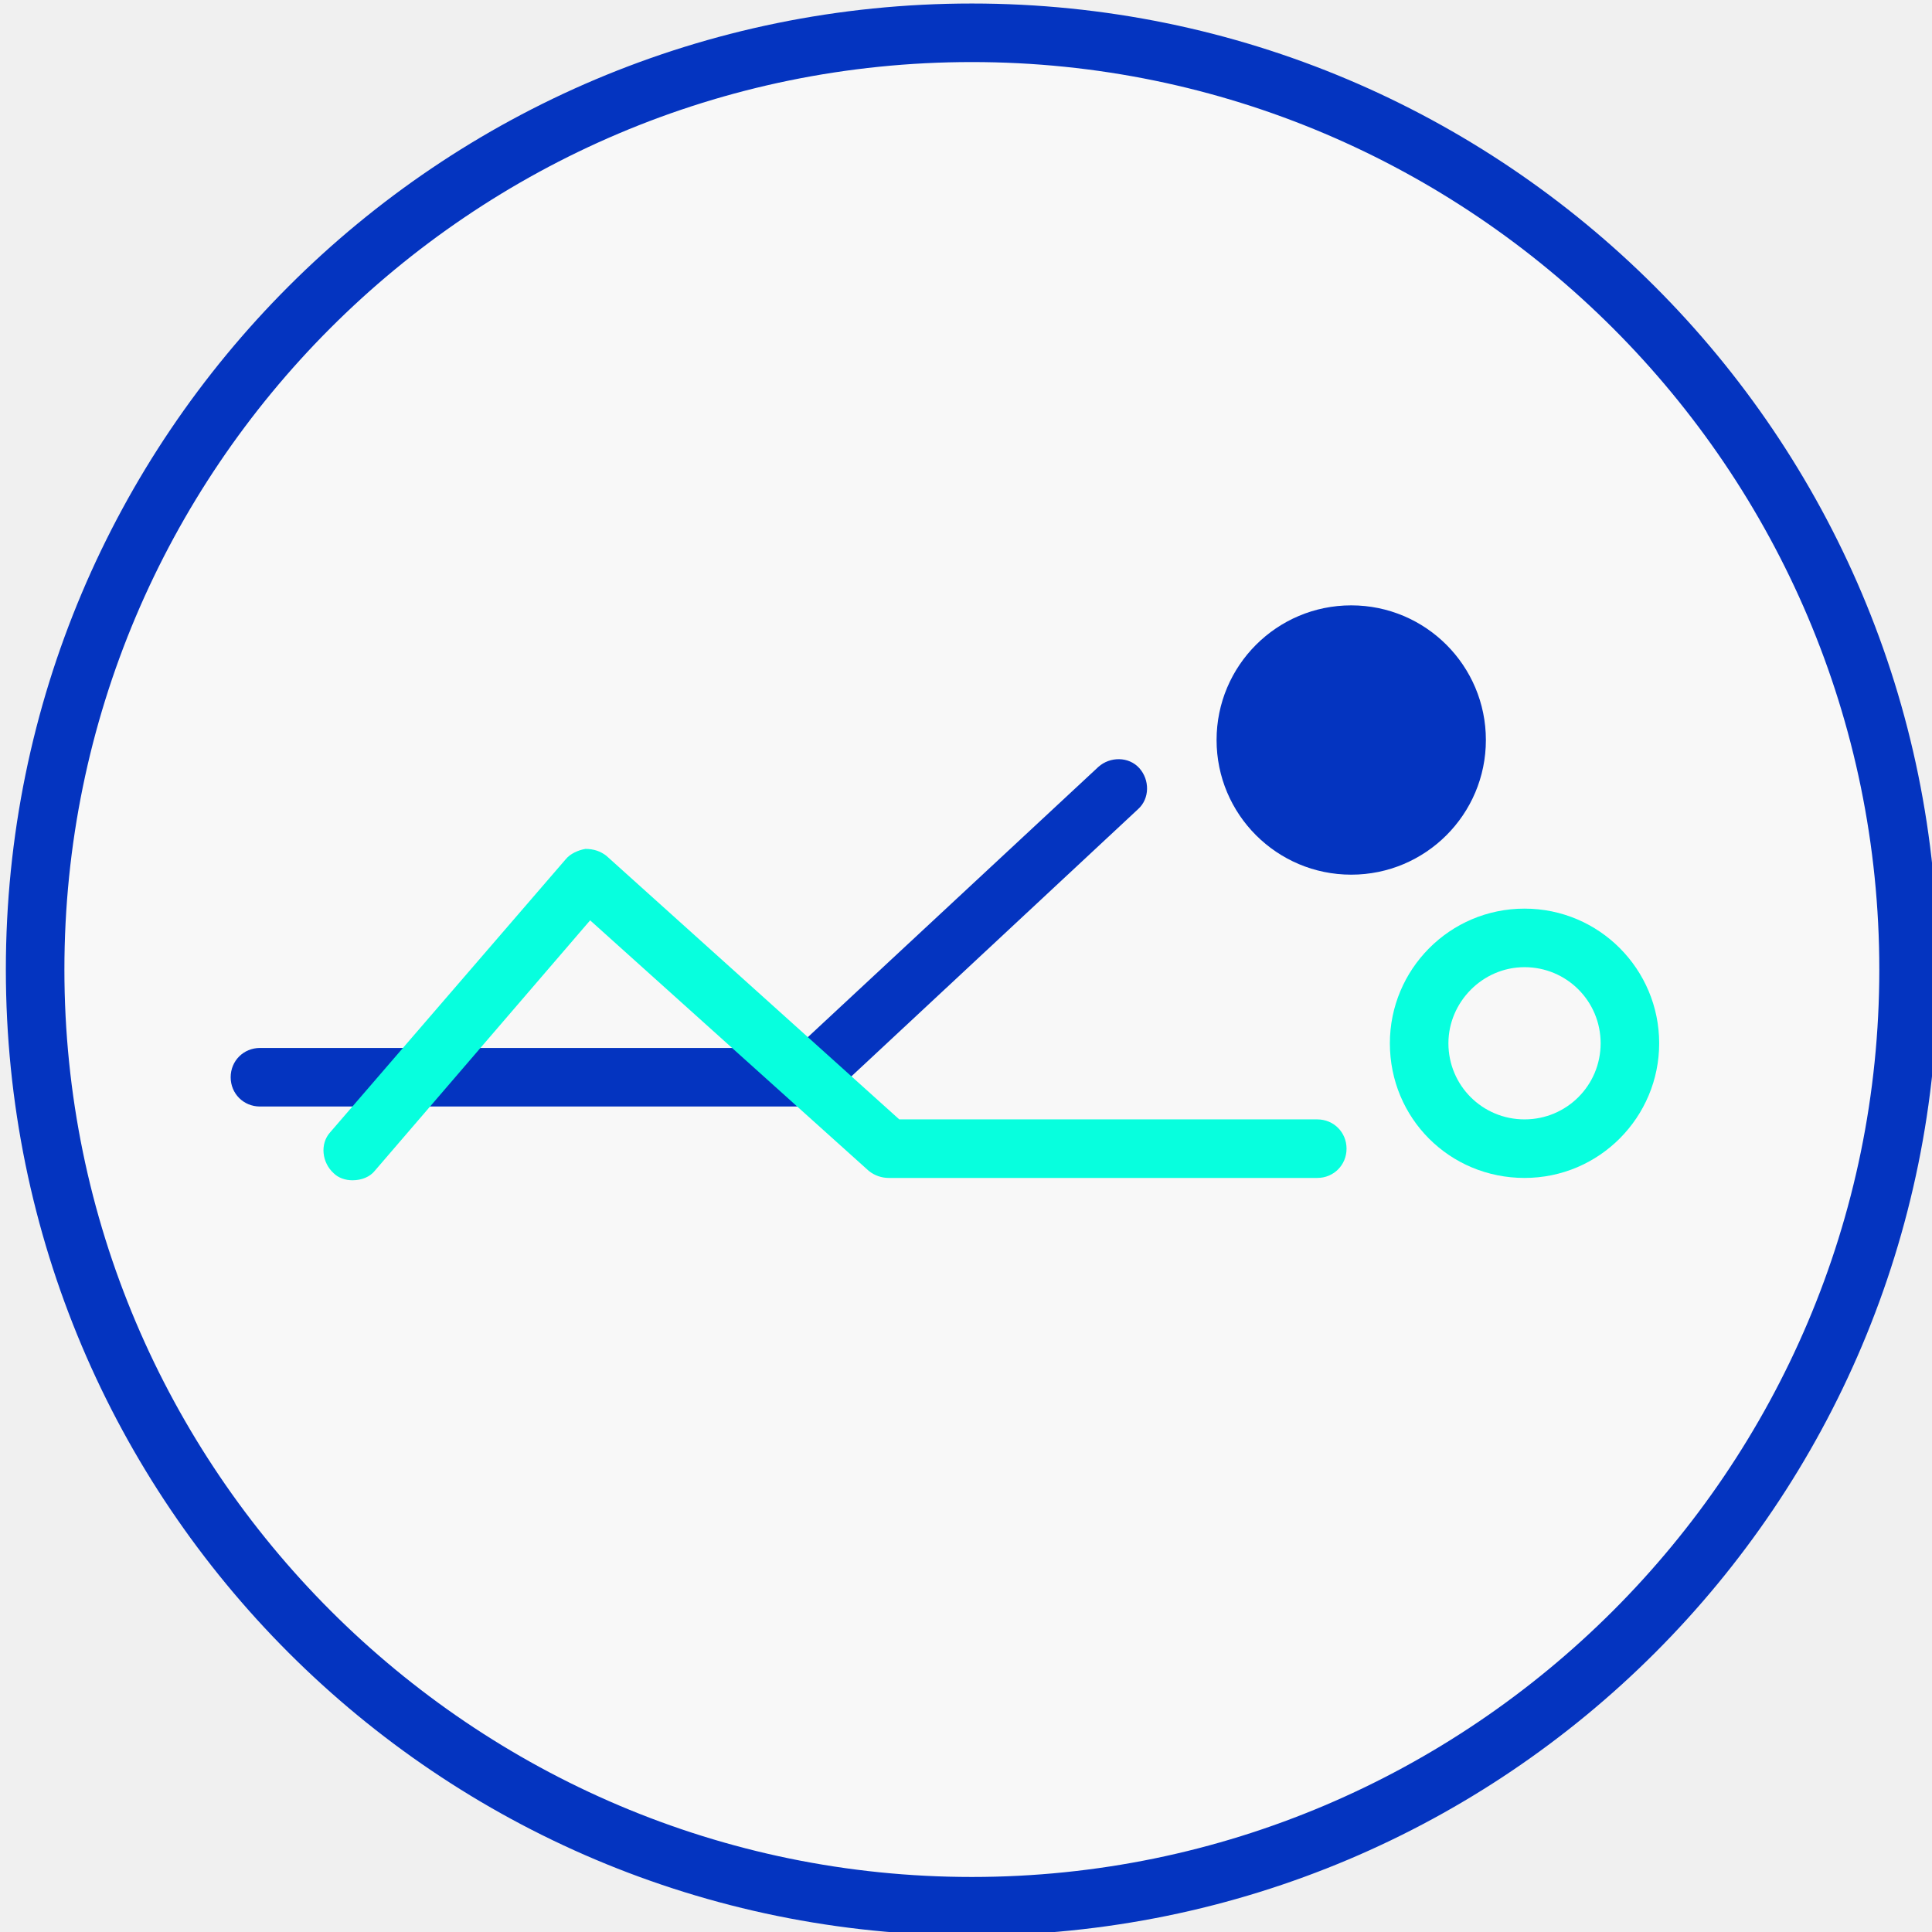
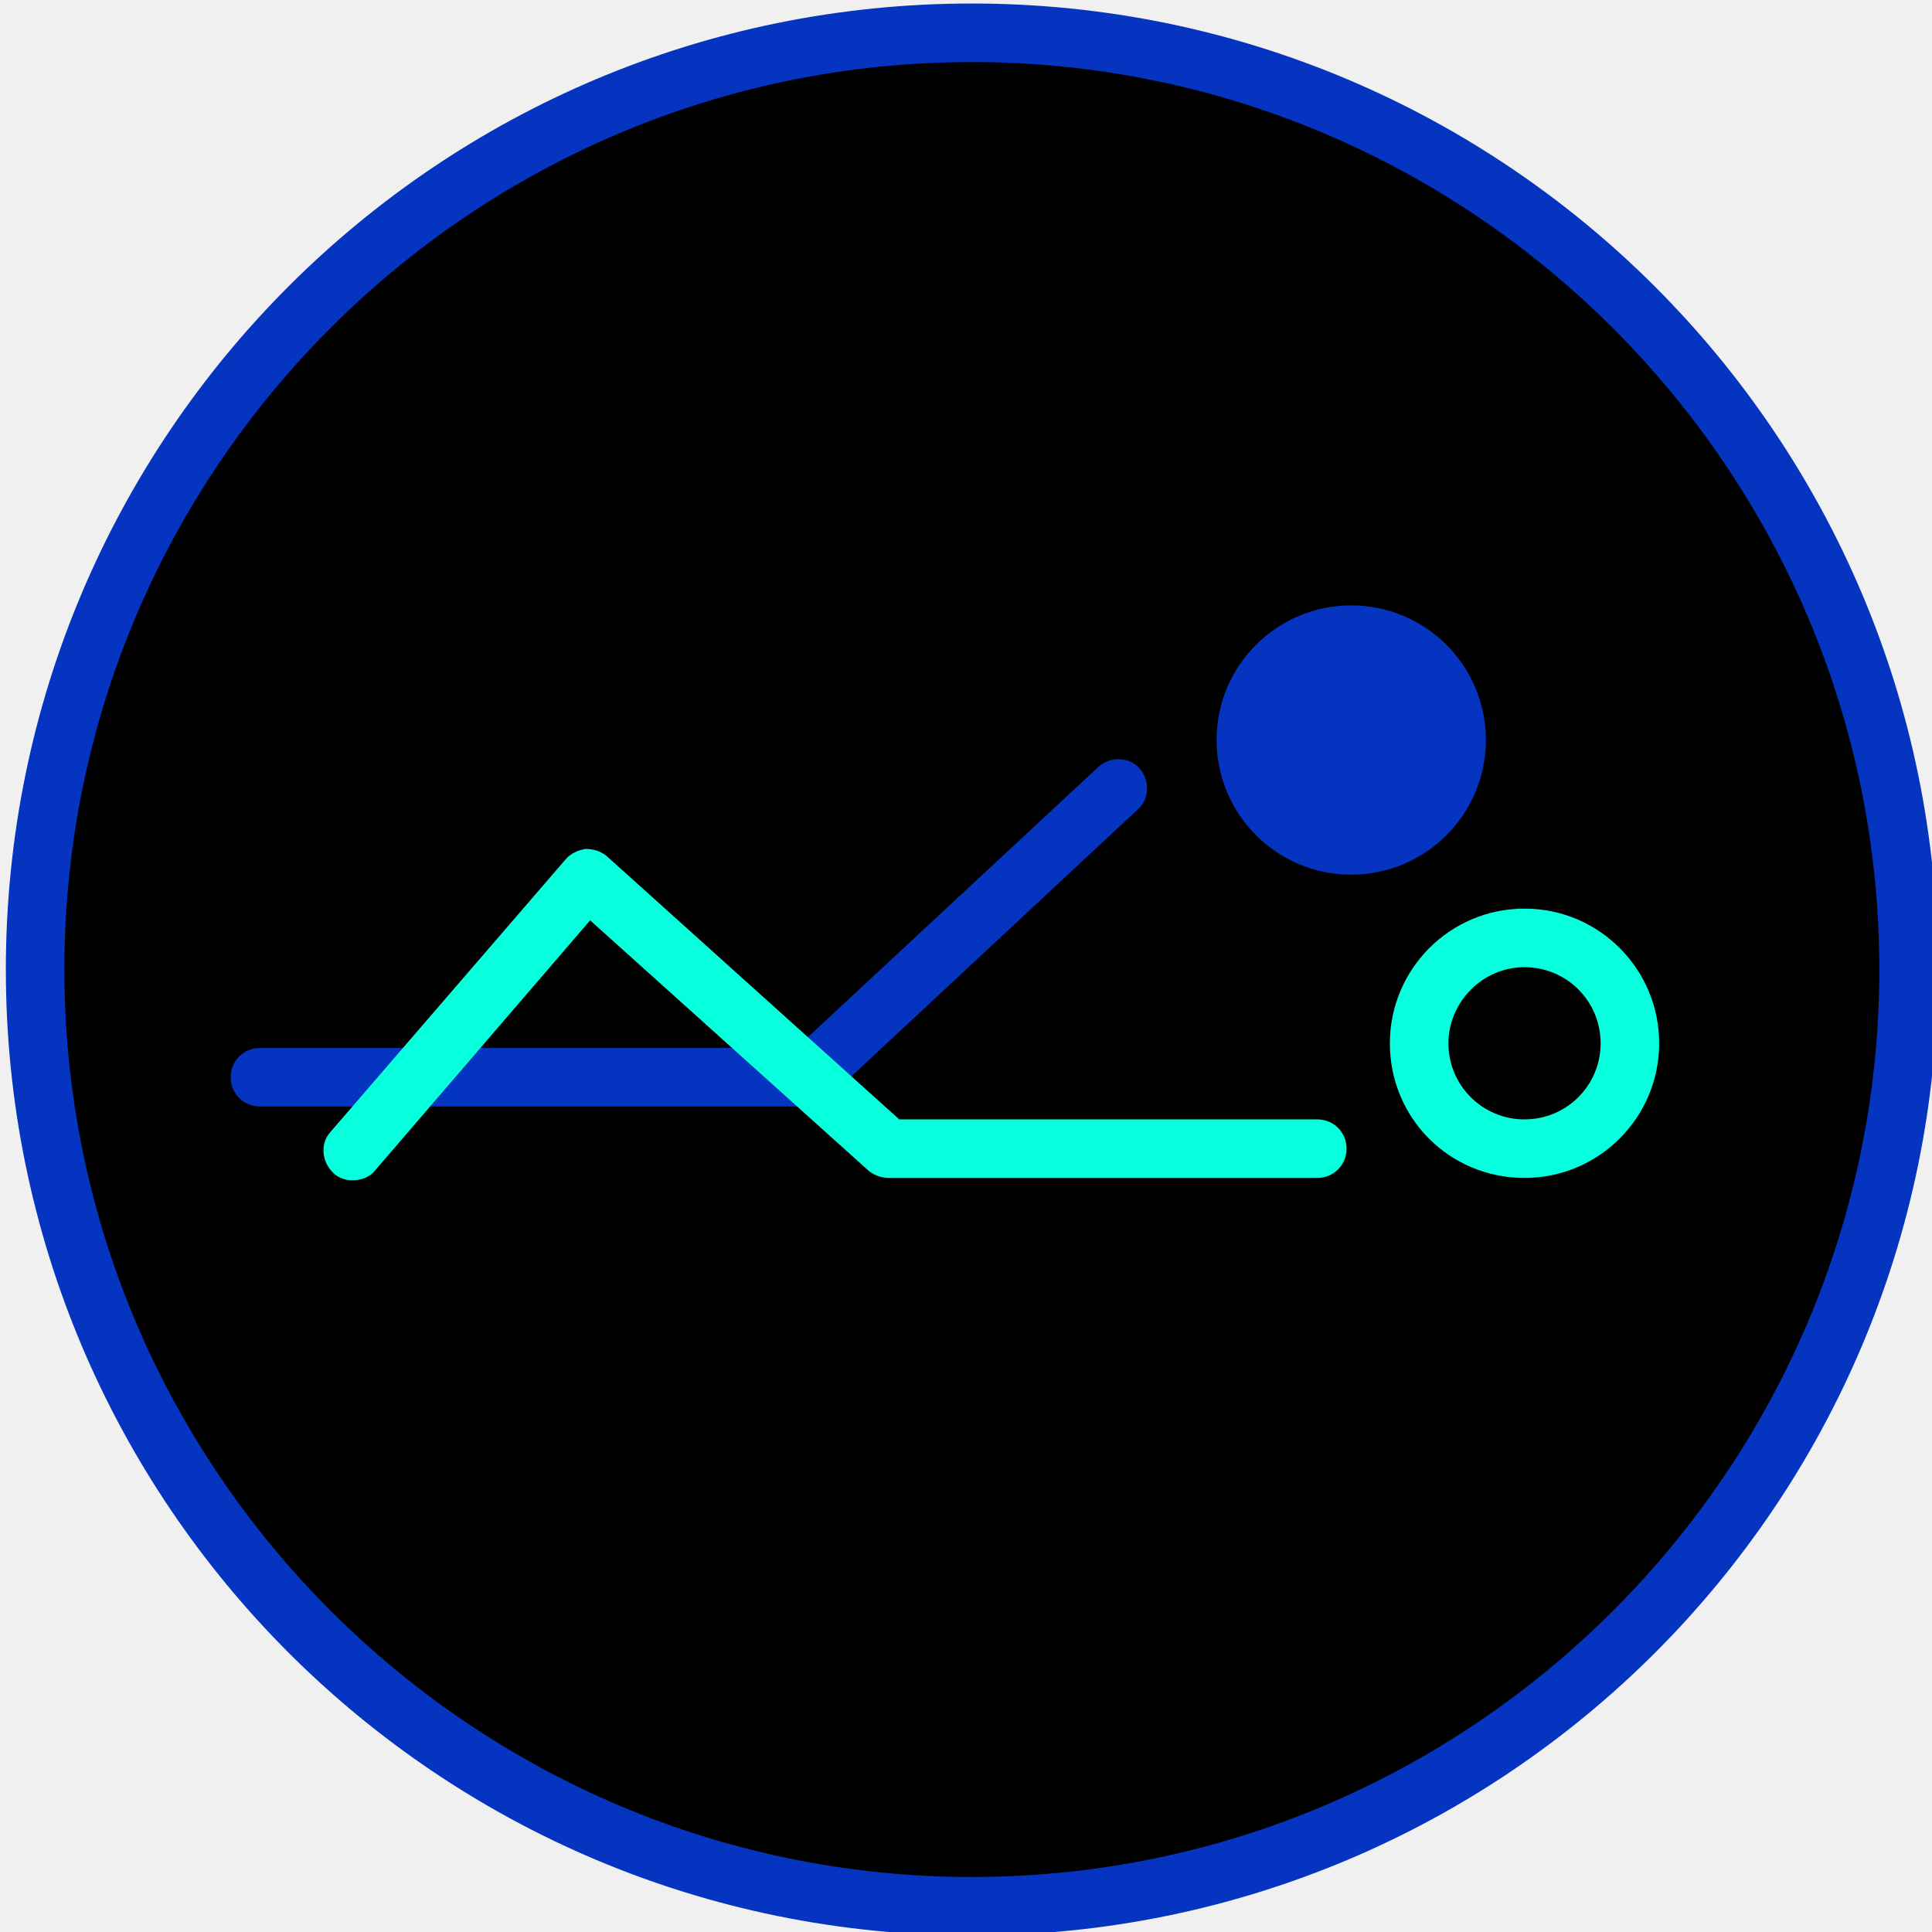
<svg xmlns="http://www.w3.org/2000/svg" version="1.1" id="Layer_3" x="0px" y="0px" viewBox="0 0 165 165" style="enable-background:new 0 0 165 165;" xml:space="preserve">
  <style type="text/css">
- 	.st0{fill:#F8F8F8;}
+ 
	.st1{fill:#0434C0;}
	.st2{fill:#07FFDE;}
	.st3{fill:#FFFFFF;}
	.st4{fill:#00A651;}
	.st5{fill:none;stroke:#0434C0;stroke-width:3;stroke-linecap:round;stroke-linejoin:round;stroke-miterlimit:10;}
	.st6{fill-rule:evenodd;clip-rule:evenodd;}
	.st7{fill-rule:evenodd;clip-rule:evenodd;fill:#FFFFFF;}
	
		.st8{fill-rule:evenodd;clip-rule:evenodd;fill:none;stroke:#07FFDE;stroke-width:3;stroke-linecap:round;stroke-linejoin:round;stroke-miterlimit:10;}
</style>
  <g>
    <g>
-       <path class="st0" d="M83,162.8c-44.1,0-80-35.9-80-80s35.9-80,80-80s80,35.9,80,80S127.1,162.8,83,162.8z" />
+       <path d="M83,162.8c-44.1,0-80-35.9-80-80s35.9-80,80-80s80,35.9,80,80S127.1,162.8,83,162.8z" />
    </g>
    <g>
      <g>
        <path class="st1" d="M83,5.3c42.7,0,77.5,34.8,77.5,77.5s-34.8,77.5-77.5,77.5S5.5,125.5,5.5,82.8S40.2,5.3,83,5.3 M83,0.3     C37.4,0.3,0.5,37.2,0.5,82.8s36.9,82.5,82.5,82.5s82.5-36.9,82.5-82.5S128.5,0.3,83,0.3L83,0.3z" />
      </g>
    </g>
  </g>
  <g>
    <circle class="st1" cx="115.4" cy="63.2" r="11.5" />
  </g>
  <g>
    <path class="st2" d="M130.2,82.6c3.6,0,6.5,2.9,6.5,6.5c0,3.6-2.9,6.5-6.5,6.5c-3.6,0-6.5-2.9-6.5-6.5   C123.7,85.6,126.6,82.6,130.2,82.6 M130.2,77.6c-6.4,0-11.5,5.2-11.5,11.5c0,6.4,5.1,11.5,11.5,11.5c6.4,0,11.5-5.2,11.5-11.5   C141.7,82.8,136.6,77.6,130.2,77.6L130.2,77.6z" />
  </g>
  <g>
    <path class="st1" d="M69,94.5H22.2c-1.4,0-2.5-1.1-2.5-2.5s1.1-2.5,2.5-2.5H68l25.8-24c1-0.9,2.6-0.9,3.5,0.1   c0.9,1,0.9,2.6-0.1,3.5L70.7,93.8C70.2,94.2,69.6,94.5,69,94.5z" />
  </g>
  <g>
    <path class="st2" d="M30.1,100.8c-0.6,0-1.2-0.2-1.6-0.6c-1-0.9-1.2-2.5-0.3-3.5l20.1-23.3c0.4-0.5,1.1-0.8,1.7-0.9   c0.7,0,1.3,0.2,1.8,0.6l25,22.5h35.7c1.4,0,2.5,1.1,2.5,2.5s-1.1,2.5-2.5,2.5H75.9c-0.6,0-1.2-0.2-1.7-0.6L50.4,78.6L32,100   C31.6,100.5,30.9,100.8,30.1,100.8z" />
  </g>
</svg>
